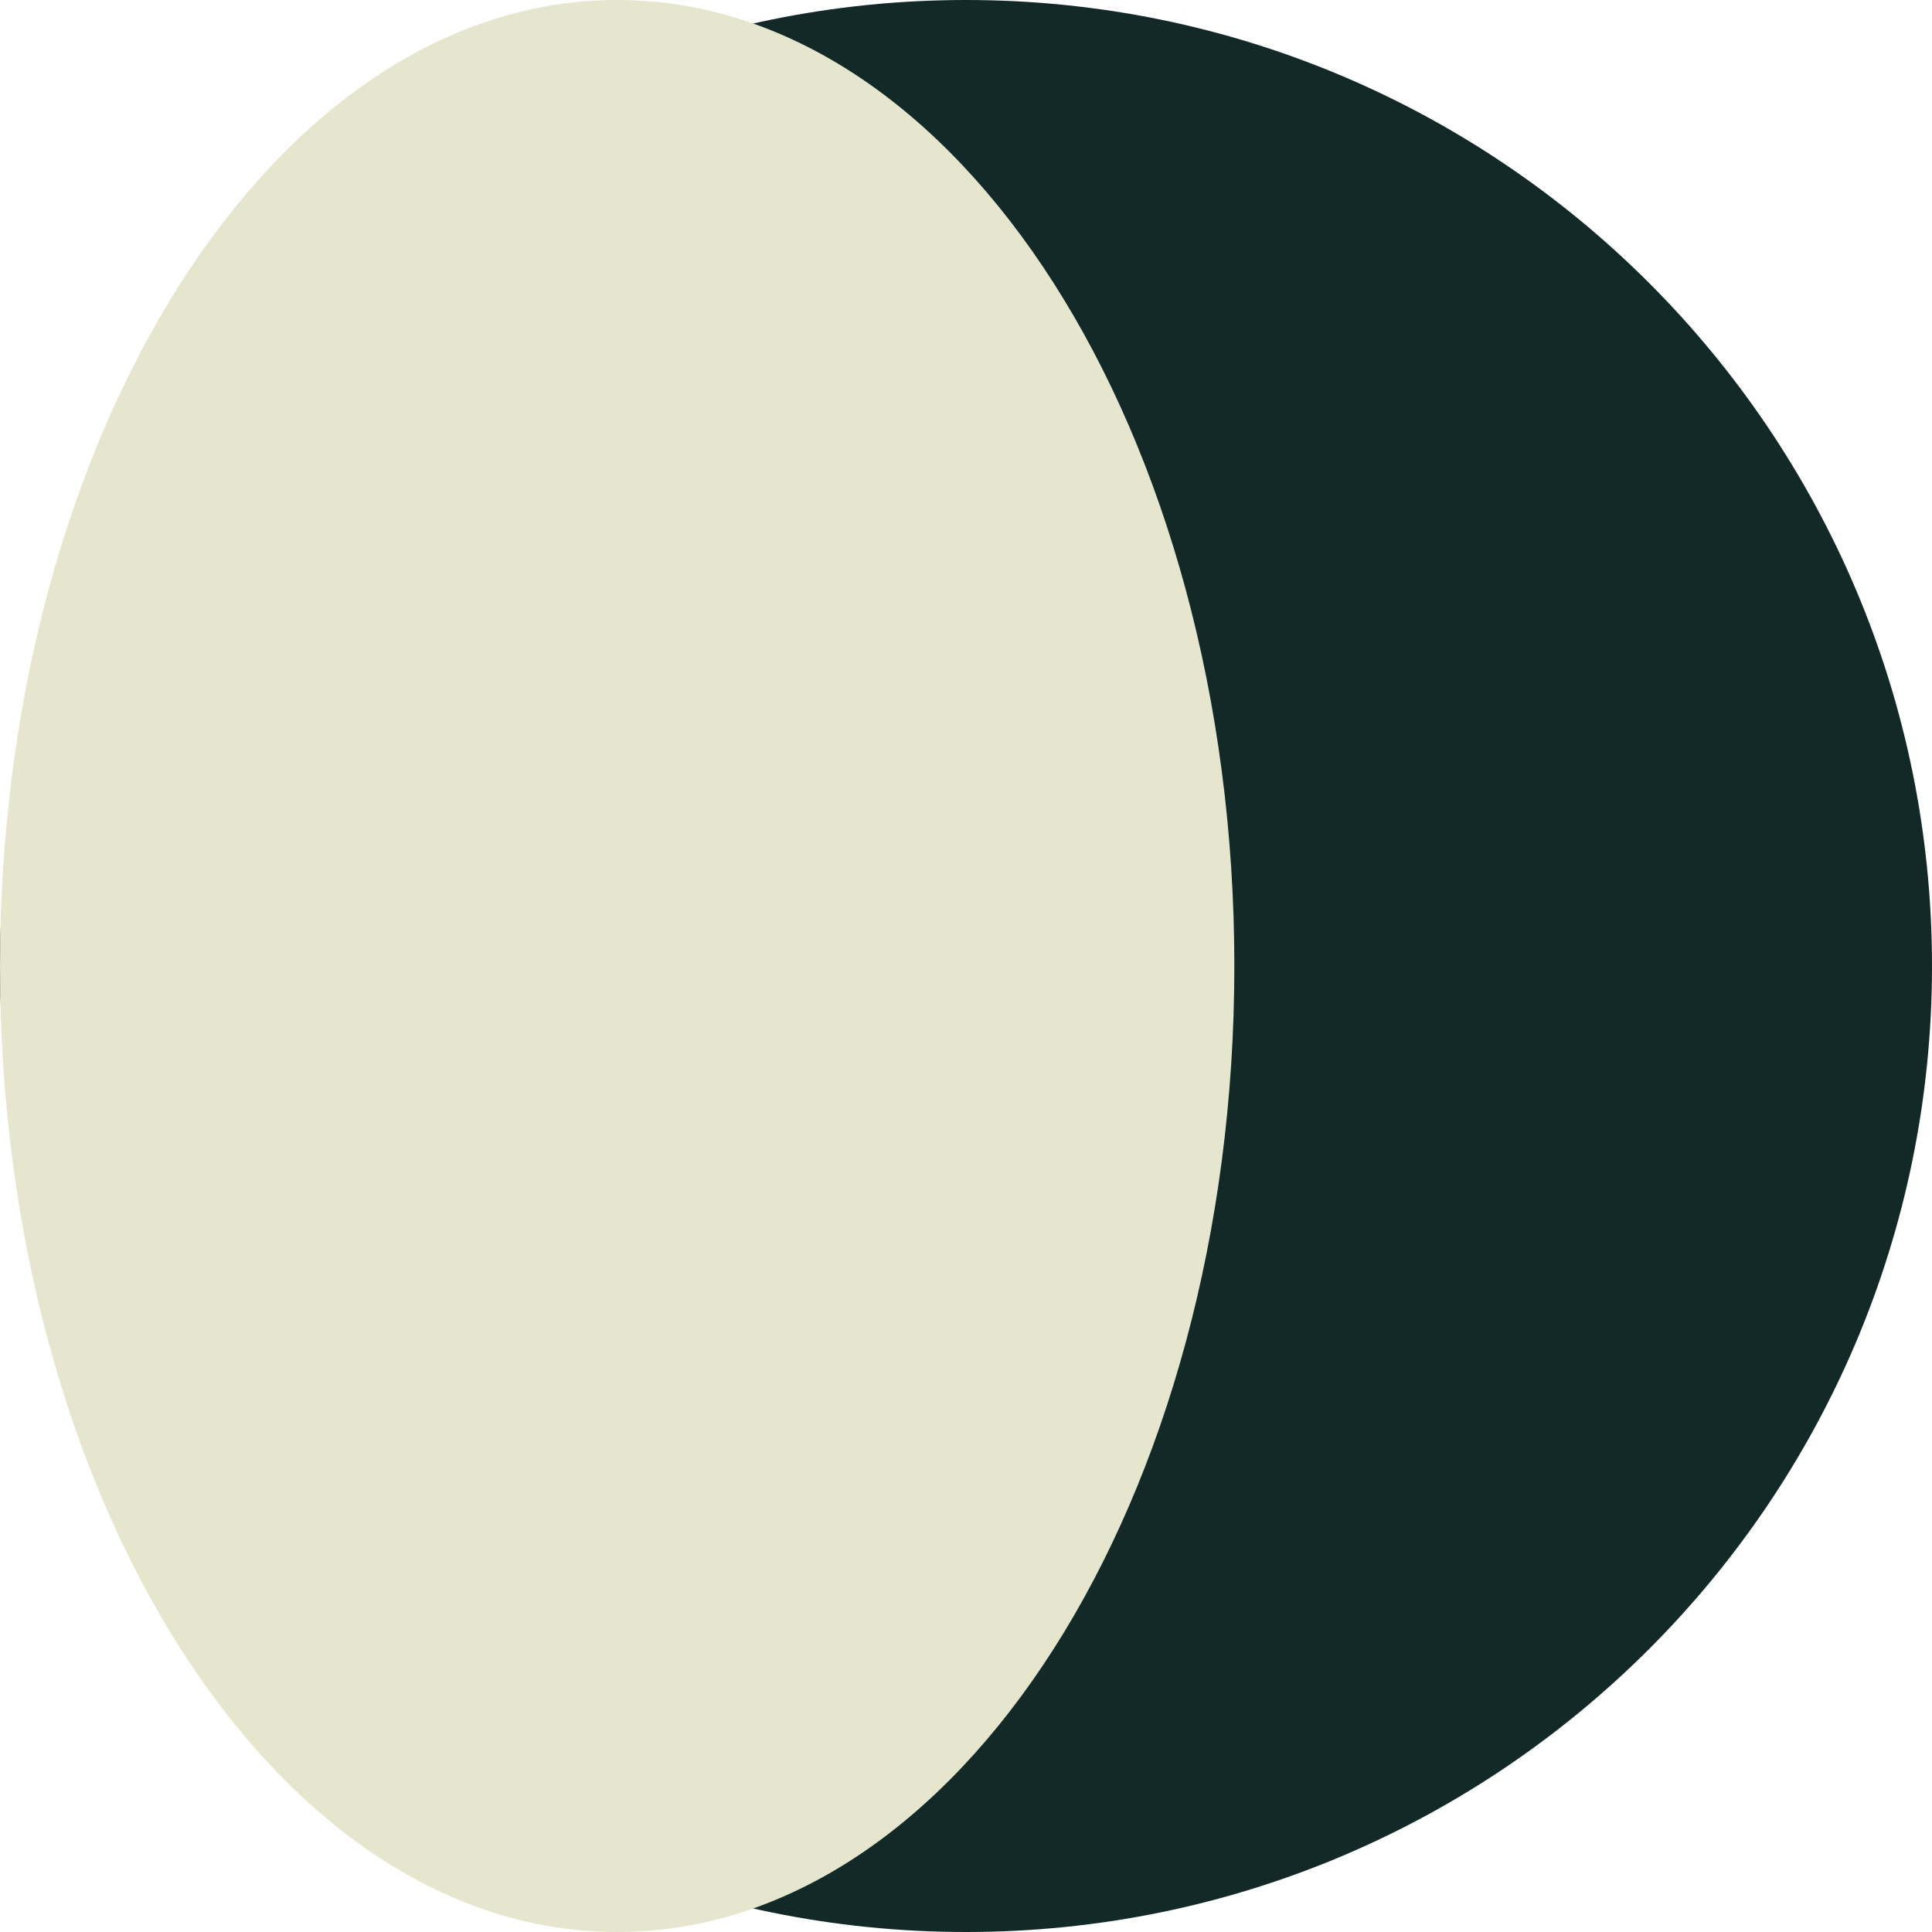
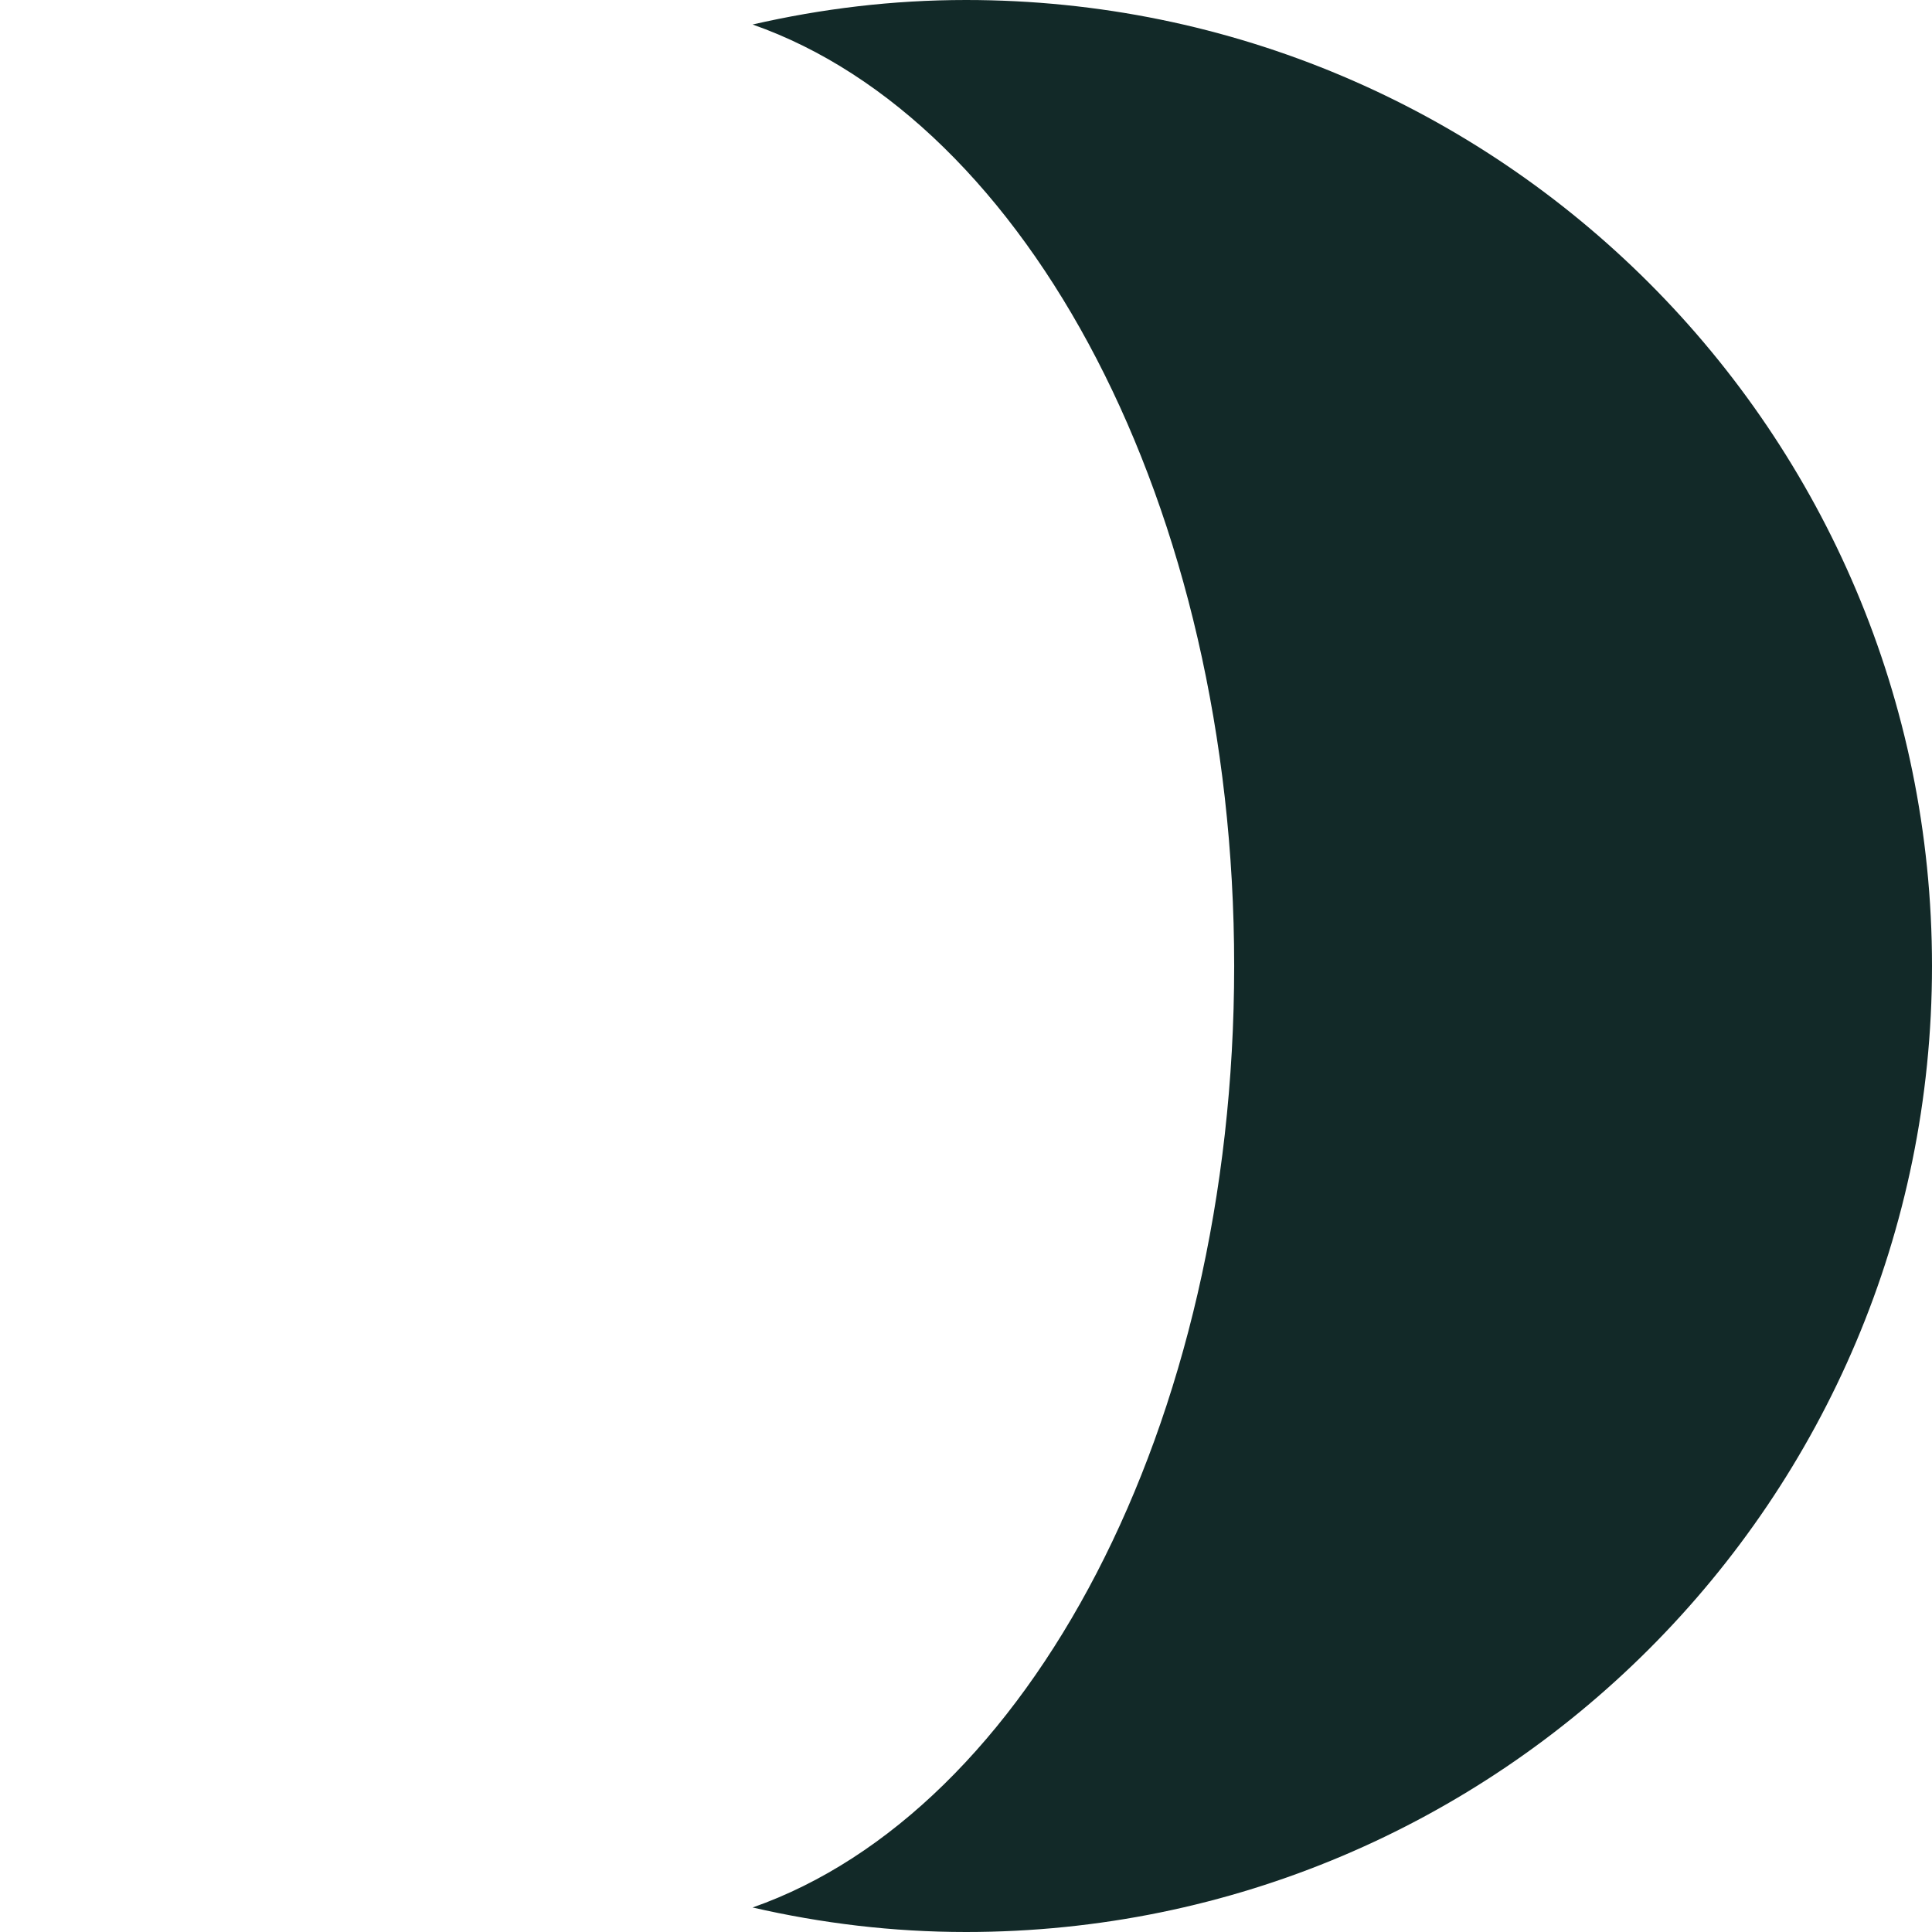
- <svg xmlns="http://www.w3.org/2000/svg" width="134" height="134" viewBox="0 0 134 134" fill="none">
-   <circle cx="67" cy="67" r="67" fill="#122928" />
-   <ellipse cx="42.806" cy="67" rx="42.806" ry="67" fill="#E6E5CE" />
+ <svg xmlns="http://www.w3.org/2000/svg" version="1.1" id="Capa_1" x="0px" y="0px" viewBox="0 0 134 134" style="enable-background:new 0 0 134 134;" xml:space="preserve">
+   <style type="text/css">
+ 	.st0{fill:#122928;}
+ </style>
+   <g>
+     <path class="st0" d="M67,0c-5.1,0-10,0.6-14.8,1.7C71.3,8.4,85.6,35.1,85.6,67s-14.3,58.6-33.4,65.3c4.8,1.1,9.7,1.7,14.8,1.7   c37,0,67-30,67-67S104,0,67,0z" />
+   </g>
</svg>
